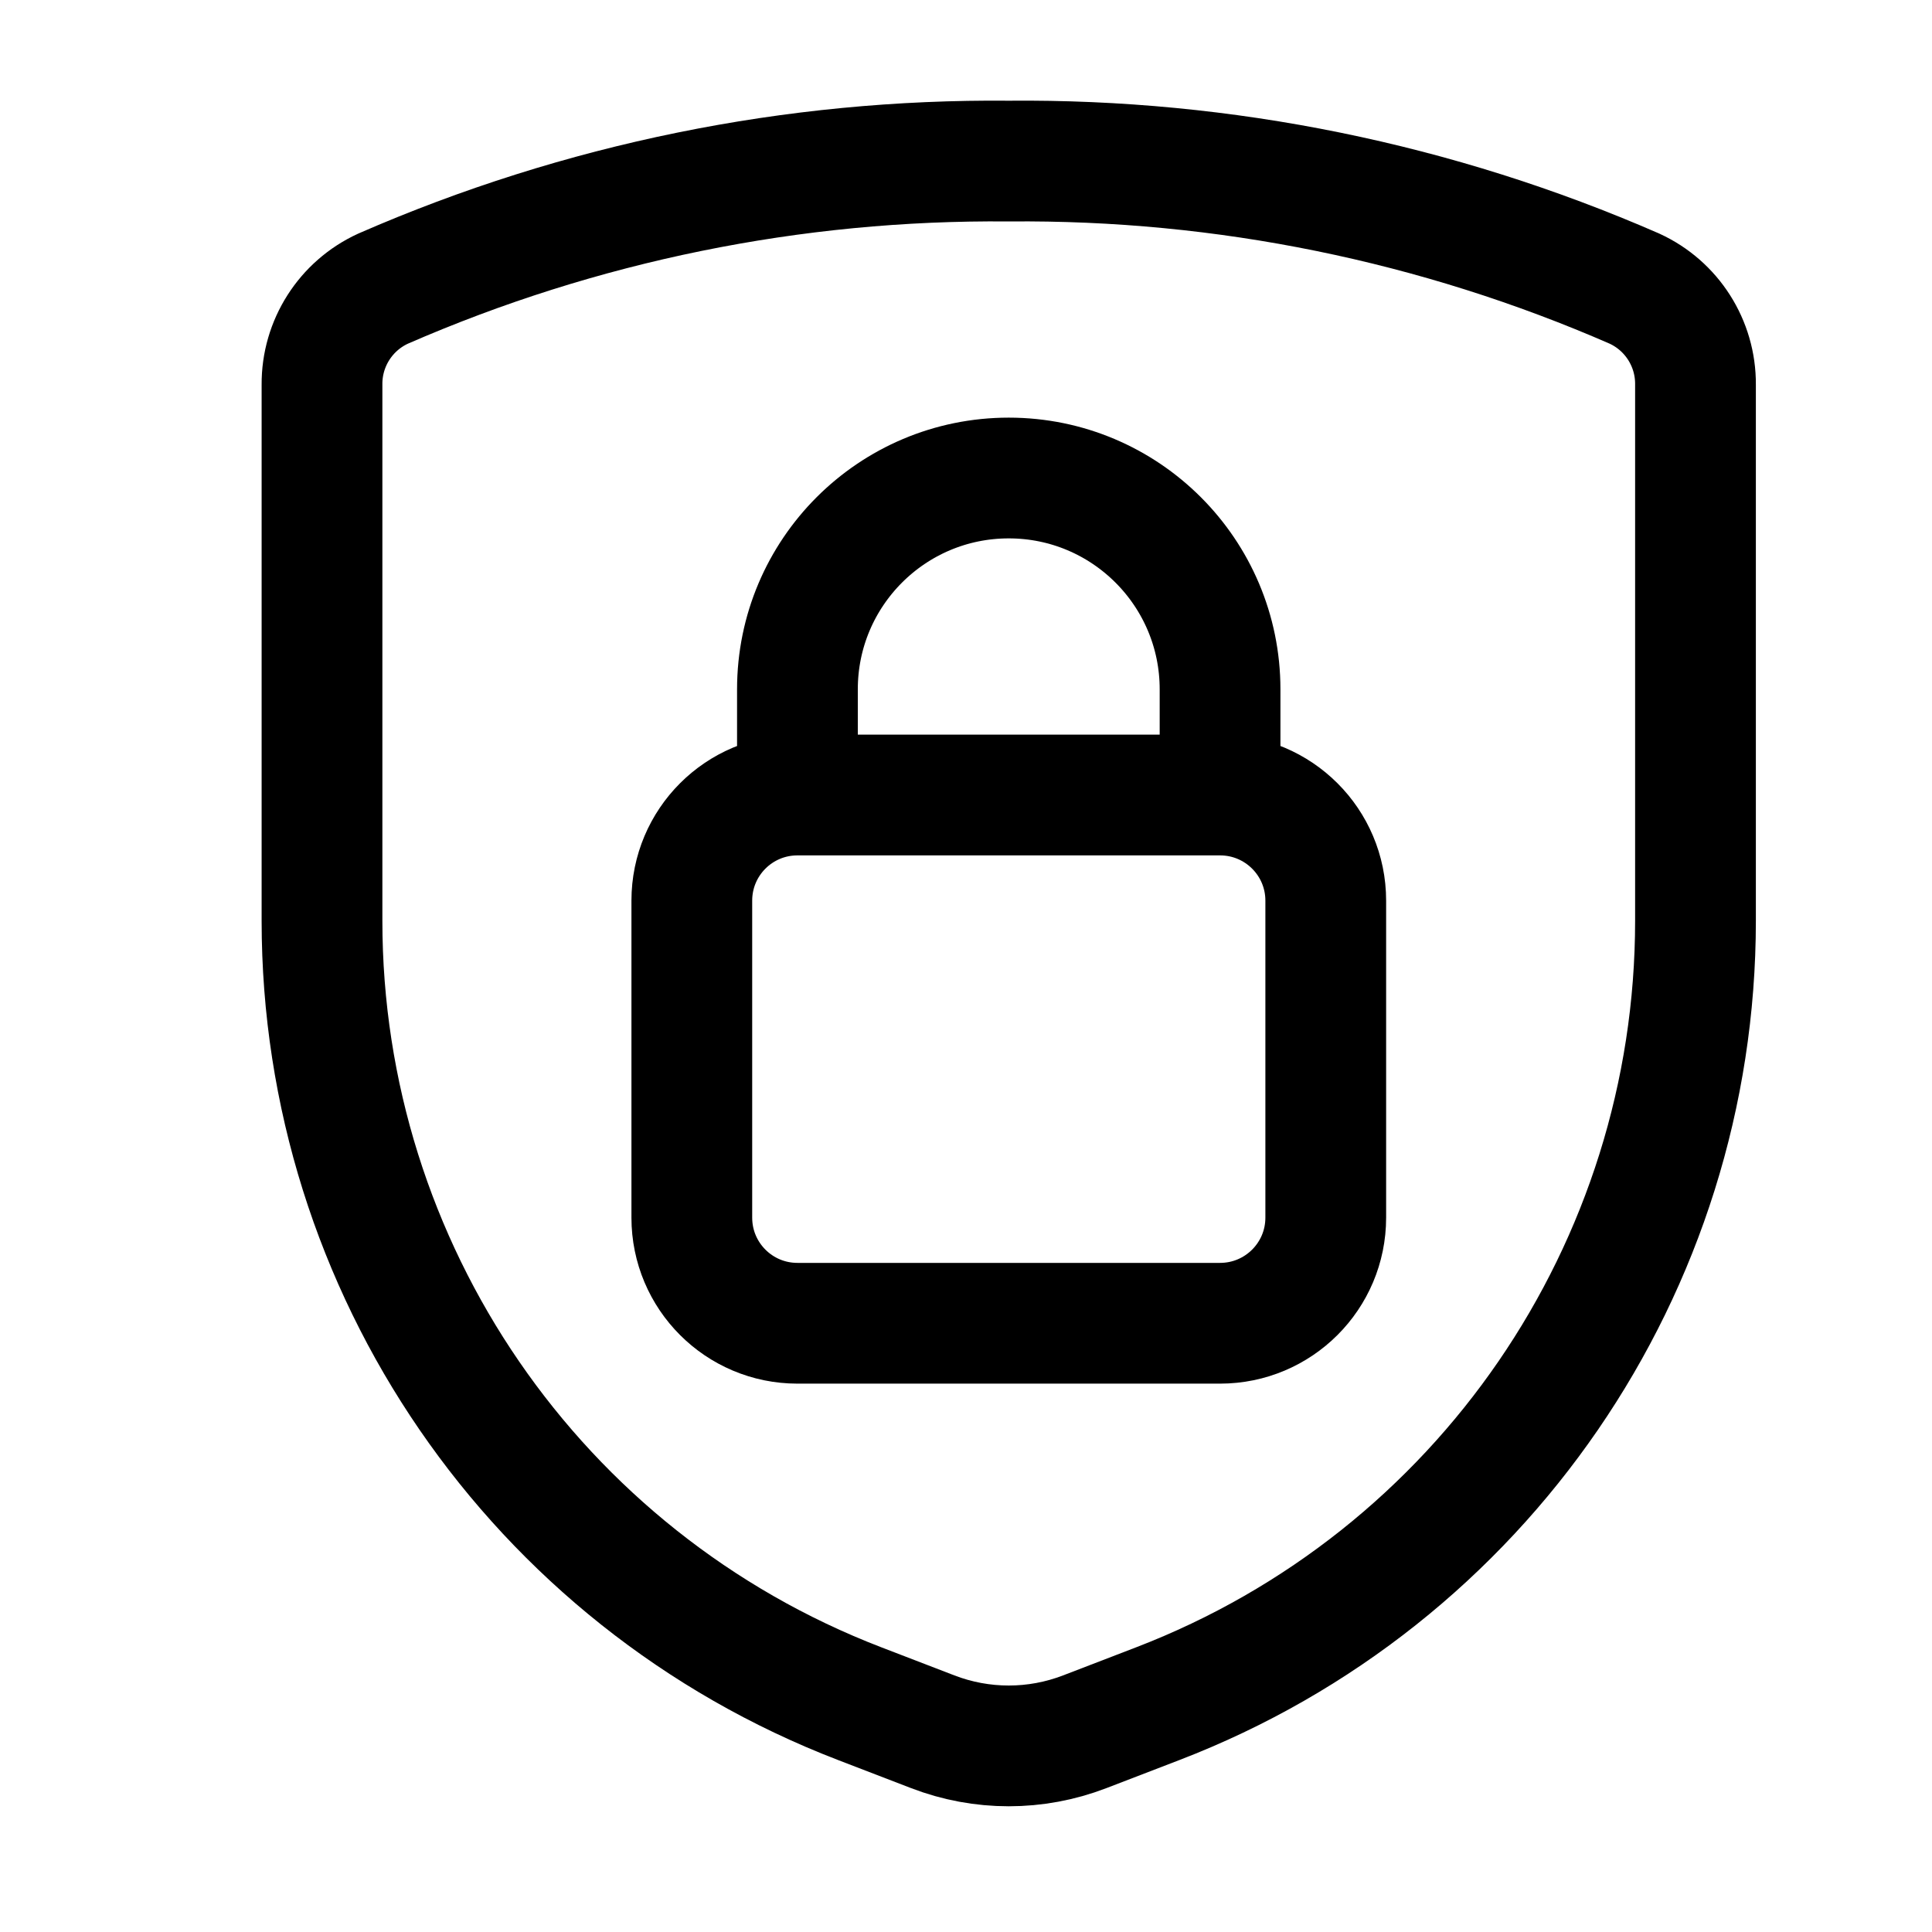
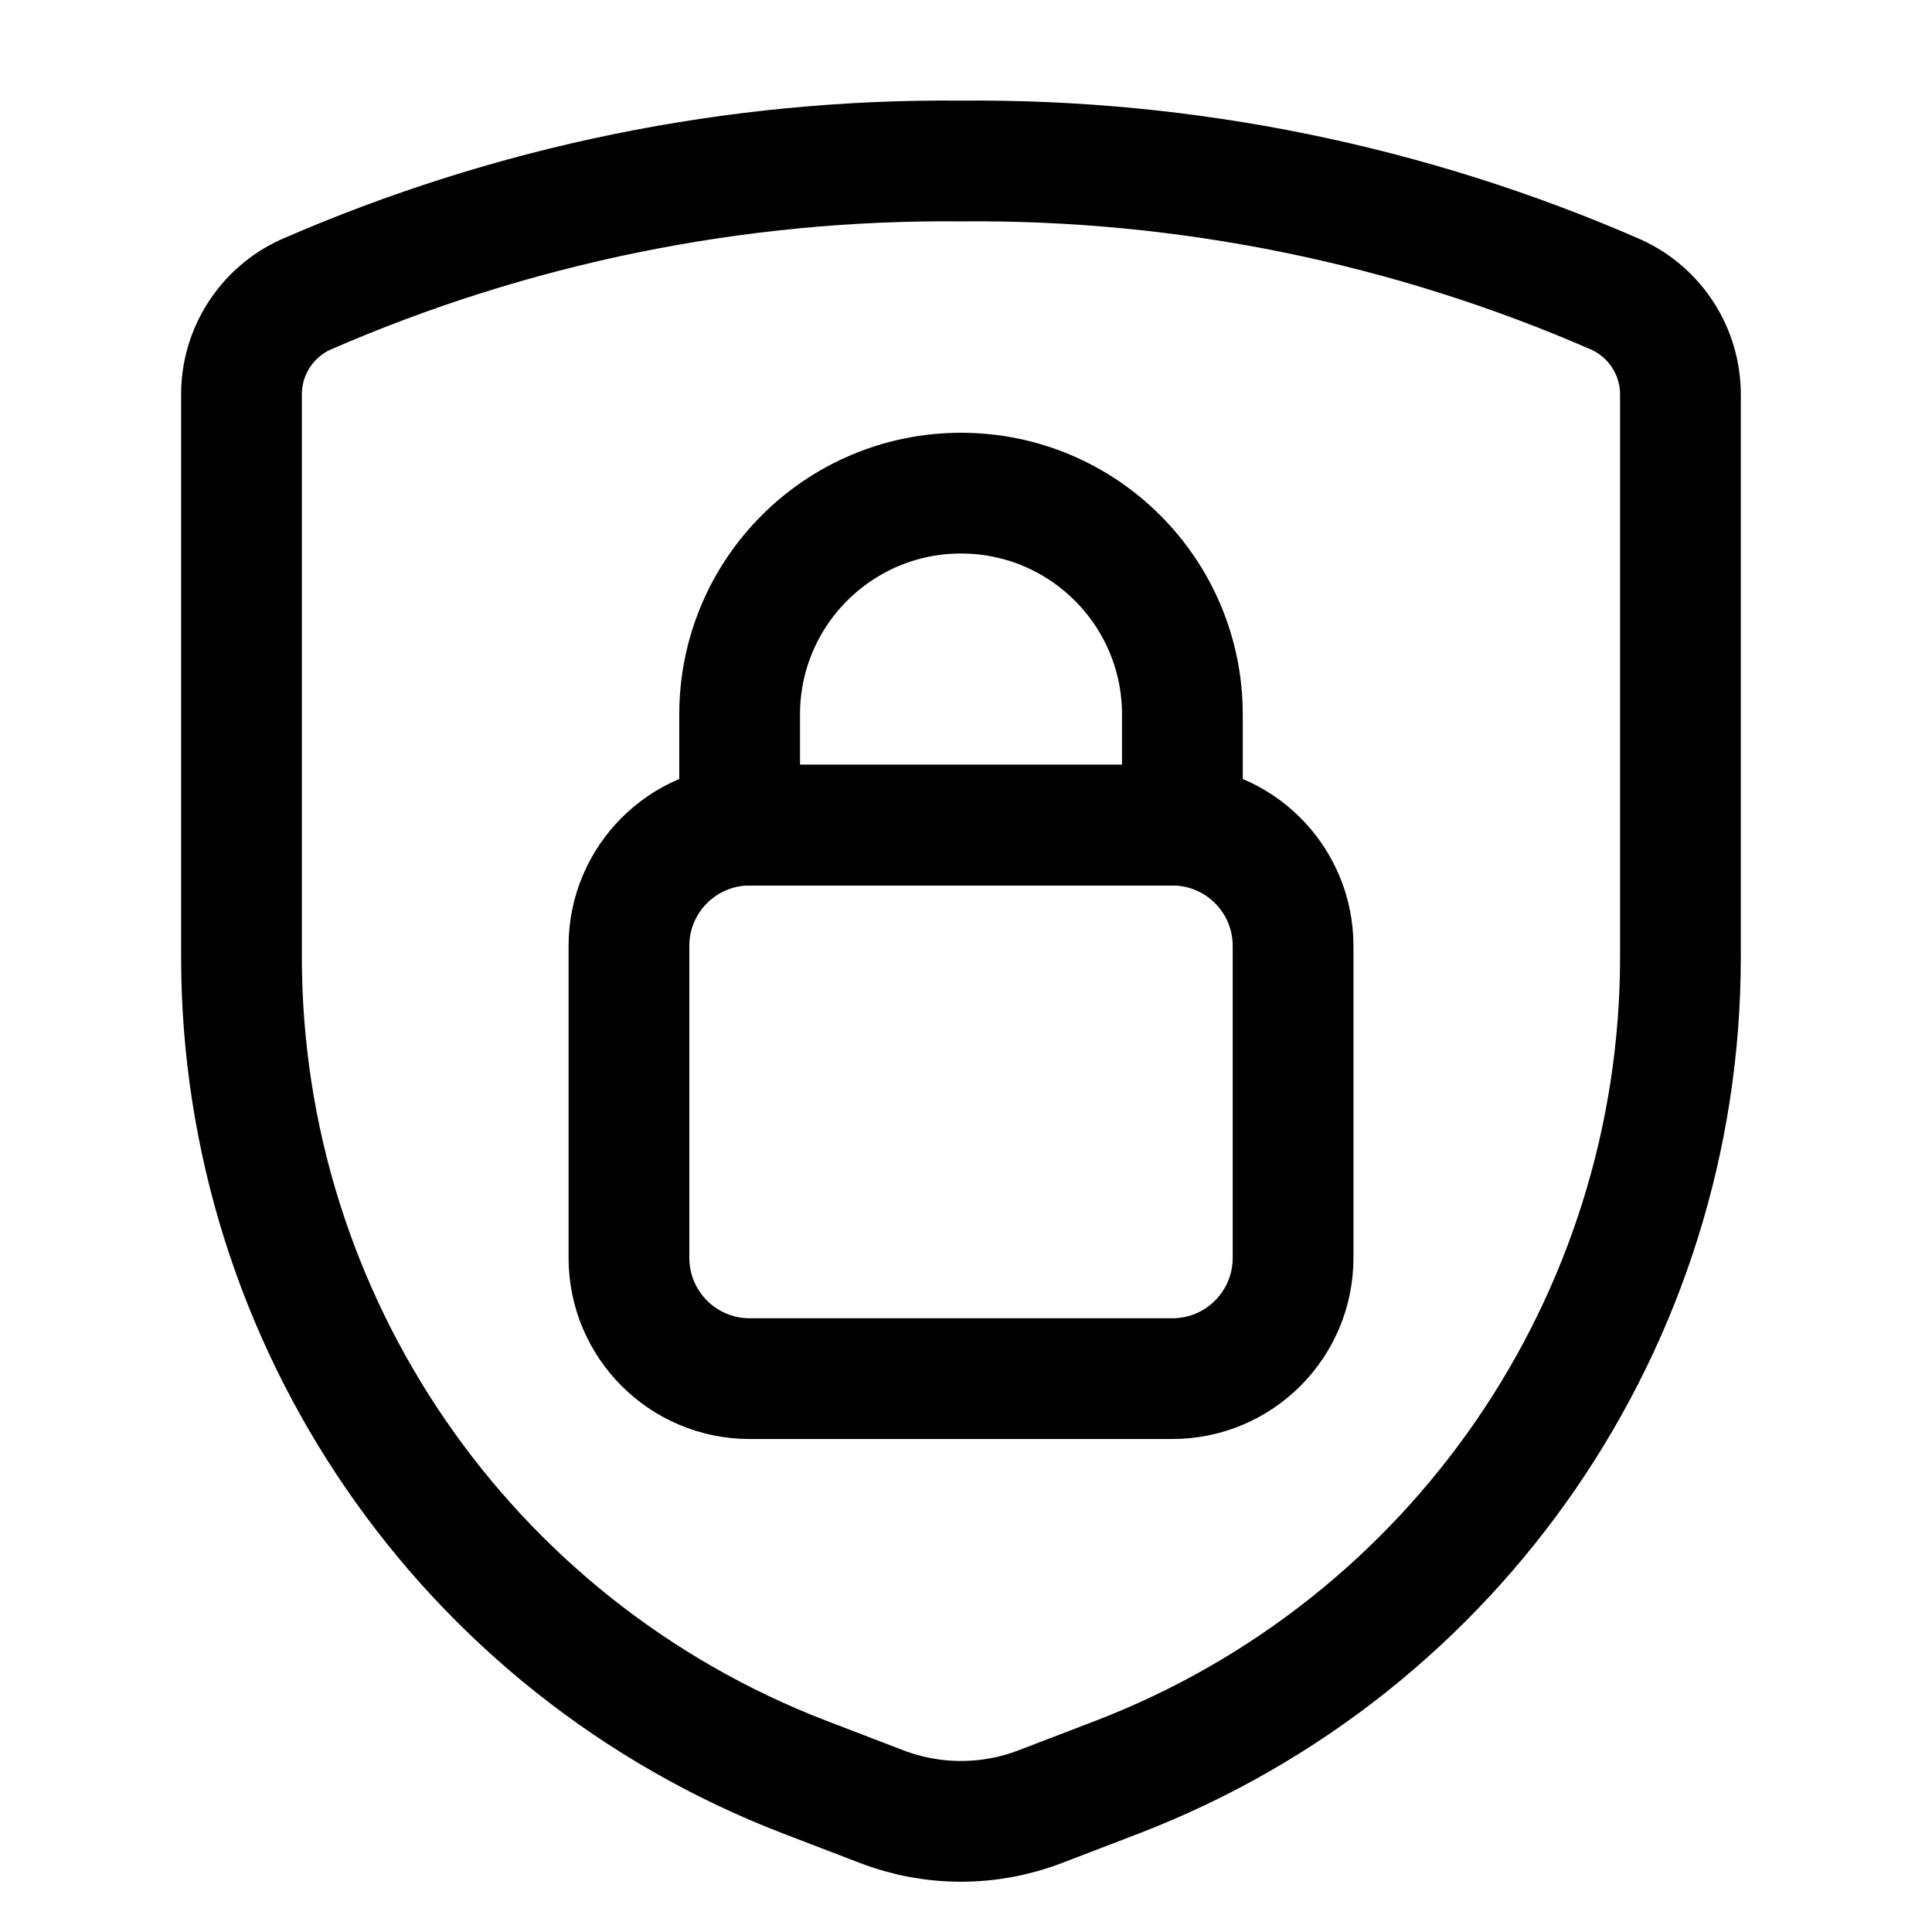
<svg xmlns="http://www.w3.org/2000/svg" width="24" height="24" fill="none" viewBox="0 0 24 24">
-   <path stroke="#000" stroke-linecap="round" stroke-linejoin="round" stroke-width="1.5" d="M9.906 9.876h5.25m-5.25 0c-.725 0-1.312.587-1.312 1.312v3.938c0 .725.587 1.312 1.312 1.312h5.25c.725 0 1.313-.587 1.313-1.312v-3.938c0-.725-.588-1.312-1.313-1.312m-5.25 0V8.563a2.625 2.625 0 1 1 5.25 0v1.313M4 4.777v6.662a10.419 10.419 0 0 0 6.678 9.724l.91.35a2.625 2.625 0 0 0 1.886 0l.91-.35a10.418 10.418 0 0 0 6.678-9.724V4.777a1.301 1.301 0 0 0-.759-1.192 18.987 18.987 0 0 0-7.772-1.584A18.988 18.988 0 0 0 4.76 3.585 1.301 1.301 0 0 0 4 4.777Z" />
+   <path stroke="#000" stroke-linecap="round" stroke-linejoin="round" stroke-width="1.5" d="M3 4.91v6.979c0 4.516 2.781 8.566 6.996 10.187l.954.366a2.75 2.75 0 0 0 1.975 0l.954-.366a10.915 10.915 0 0 0 6.996-10.187v-6.98a1.363 1.363 0 0 0-.796-1.248A19.892 19.892 0 0 0 11.937 2c-2.8-.026-5.574.54-8.141 1.66-.488.223-.8.712-.796 1.248Z" clip-rule="evenodd" />
+   <path stroke="#000" stroke-linecap="round" stroke-linejoin="round" stroke-width="1.5" d="M7.813 11.75a1.5 1.5 0 0 1 1.5-1.5h5.25a1.5 1.5 0 0 1 1.5 1.5v3.876a1.5 1.5 0 0 1-1.5 1.5h-5.25a1.5 1.5 0 0 1-1.5-1.5V11.75Z" clip-rule="evenodd" />
+   <path stroke="#000" stroke-linecap="round" stroke-linejoin="round" stroke-width="1.5" d="M11.938 6.126a2.75 2.75 0 0 0-2.75 2.75v1.375h5.5V8.876a2.75 2.75 0 0 0-2.75-2.75Z" clip-rule="evenodd" />
</svg>
